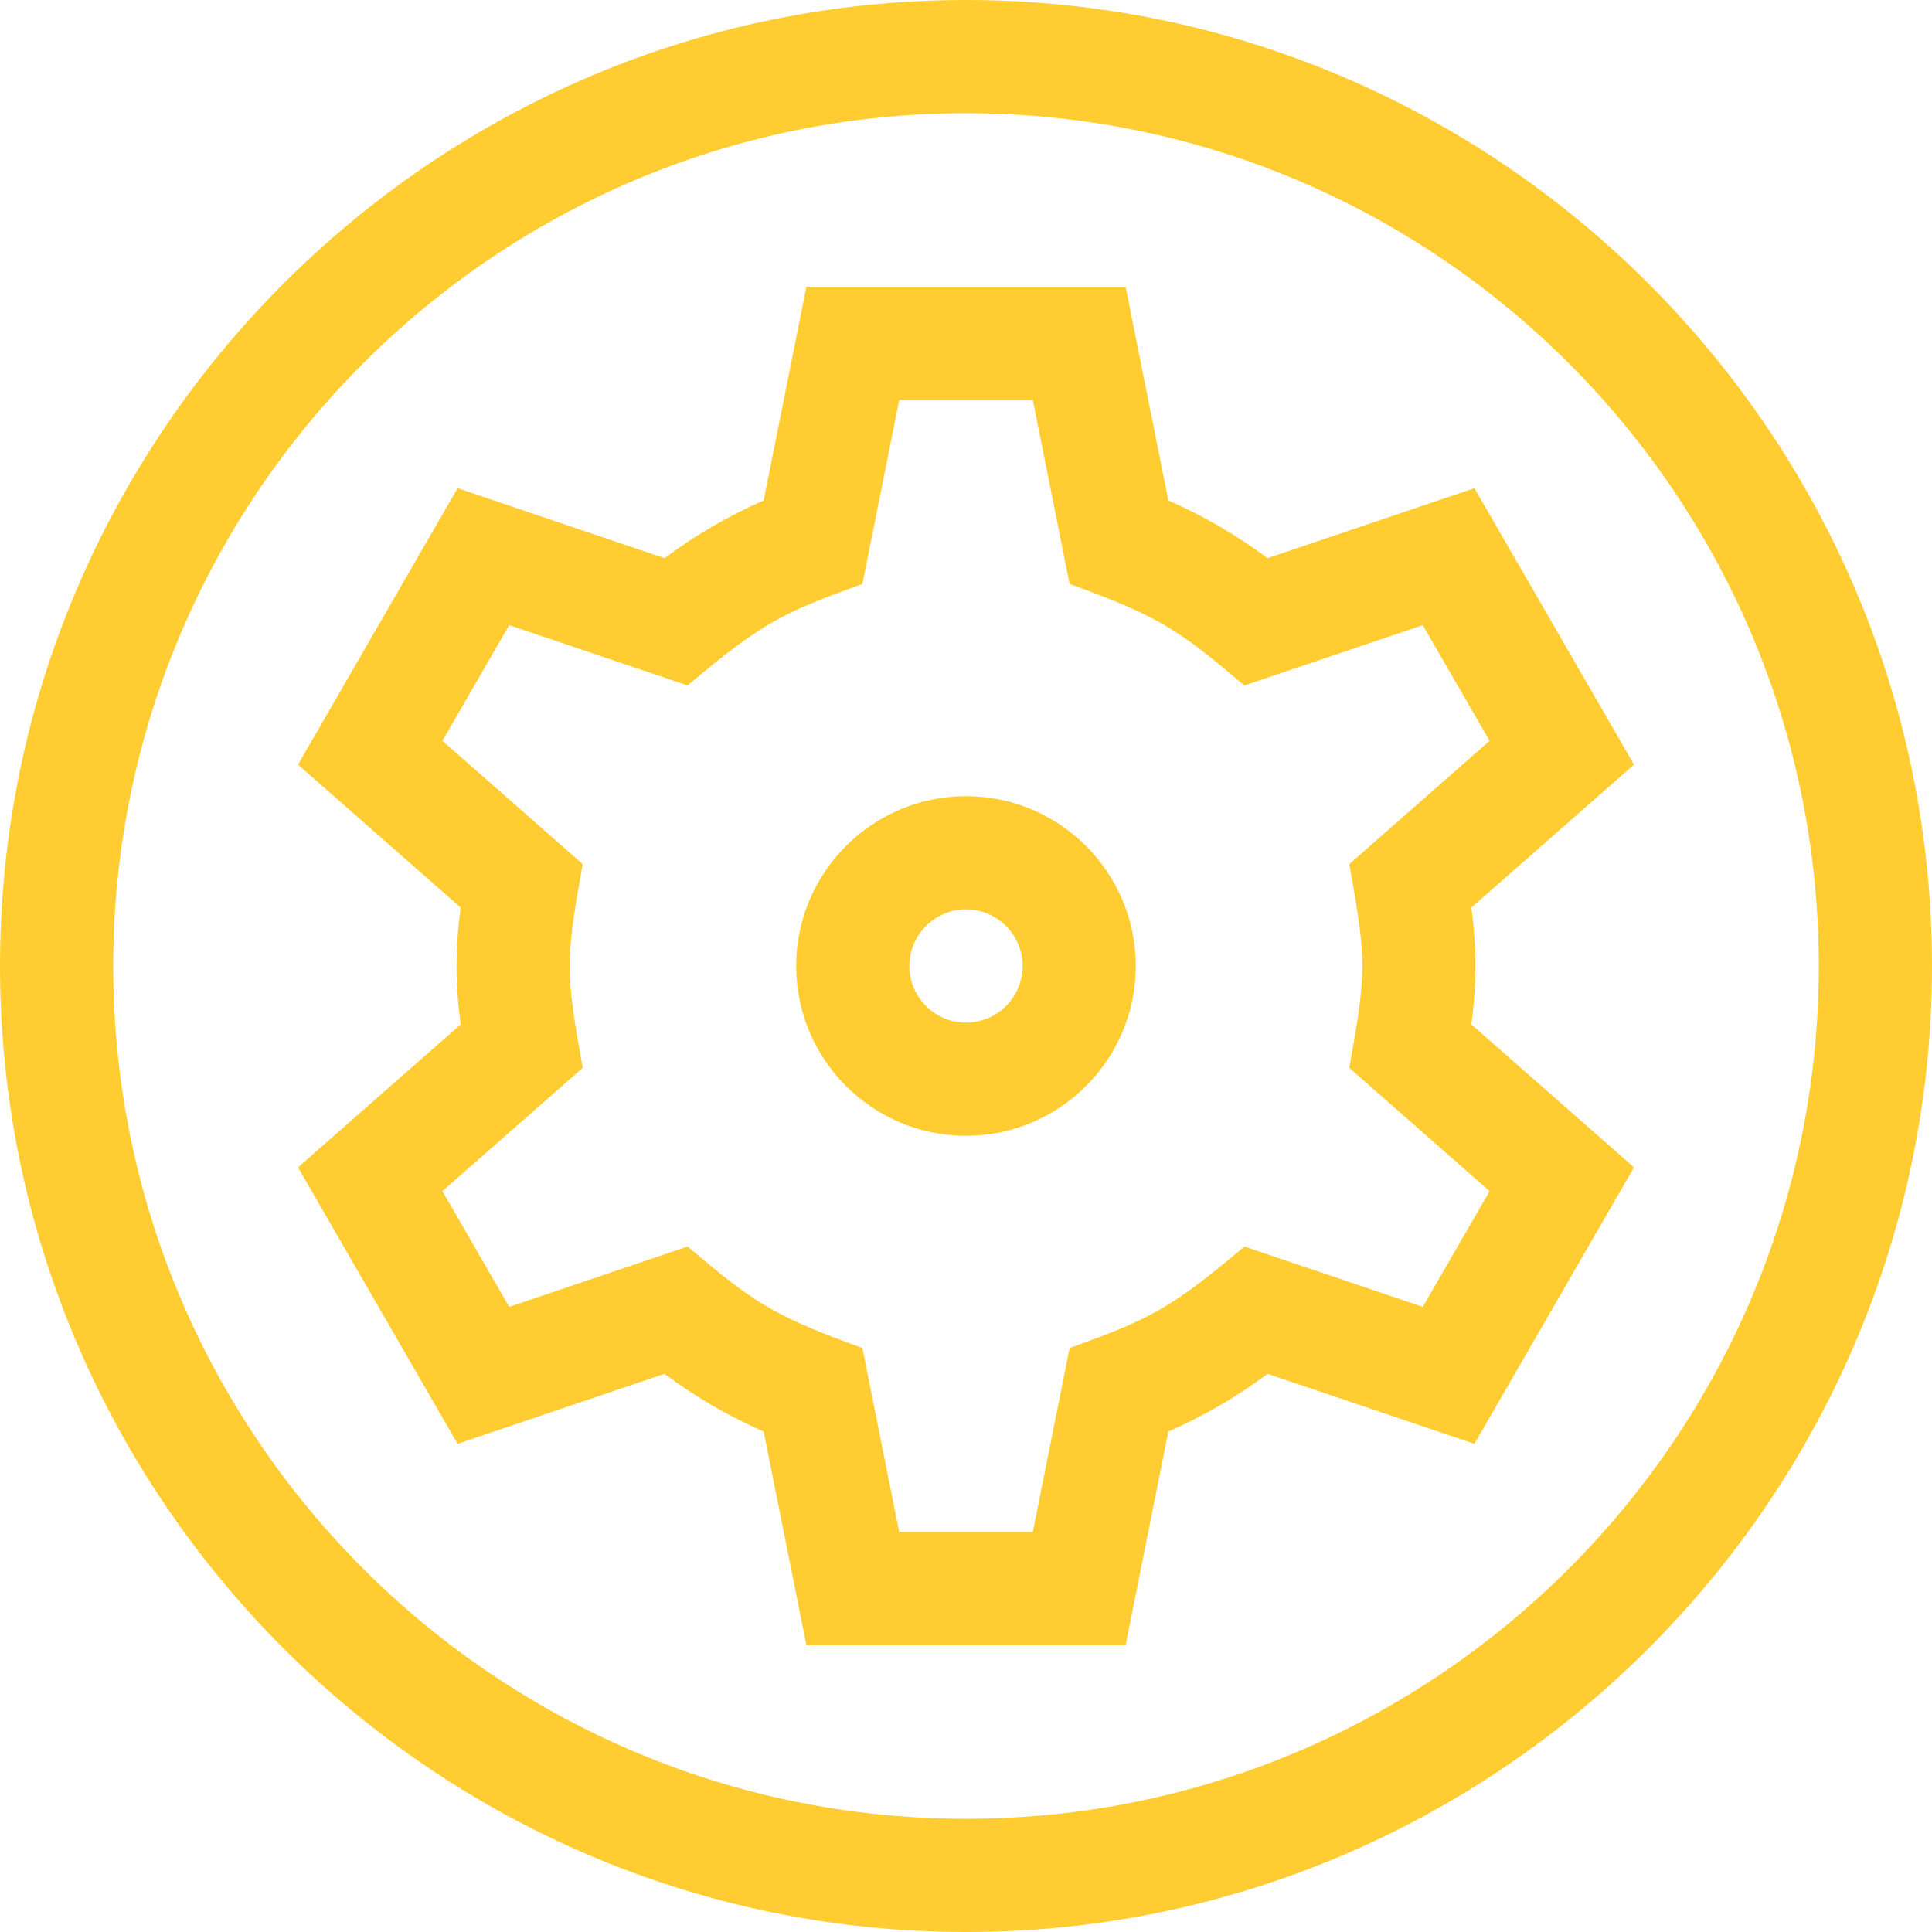
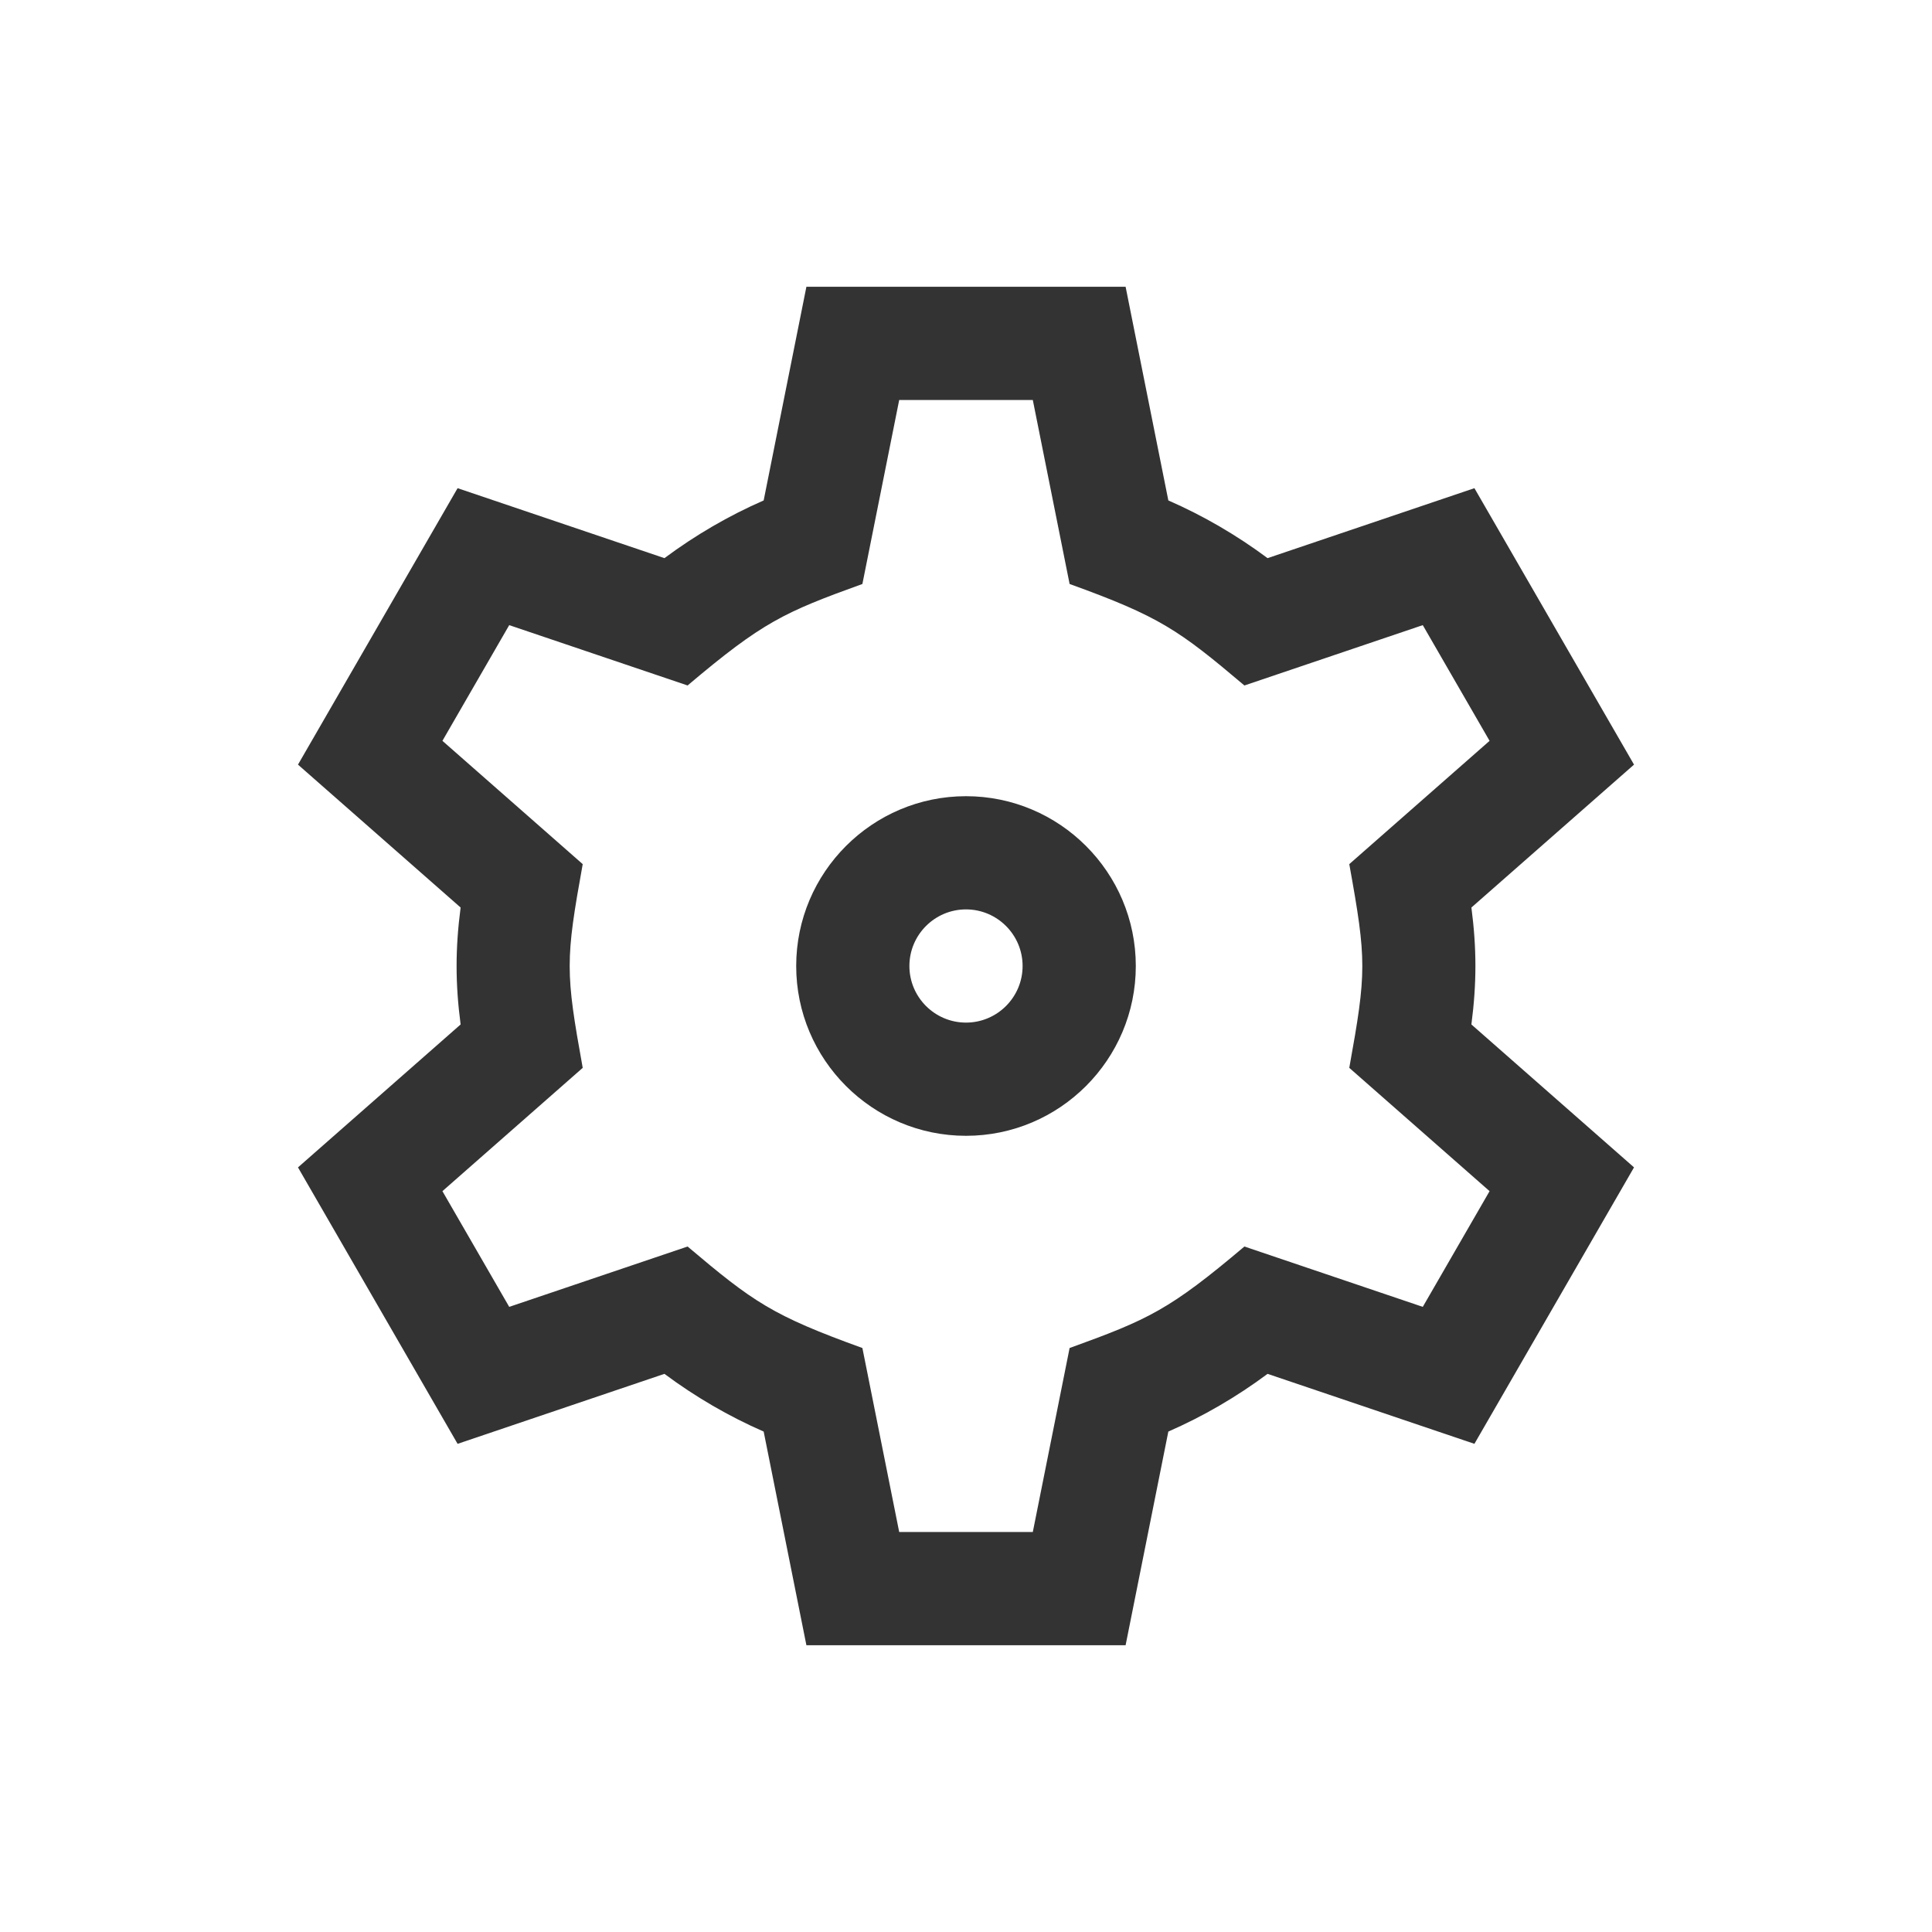
- <svg xmlns="http://www.w3.org/2000/svg" viewBox="0 0 512 512" fill="#ffcd32">
-   <path d="m256 0c-140.969 0-256 115.051-256 256 0 140.969 115.051 256 256 256 140.969 0 256-115.051 256-256 0-140.969-115.051-256-256-256zm0 482c-124.617 0-226-101.383-226-226s101.383-226 226-226 226 101.383 226 226-101.383 226-226 226zm0 0" />
+ <svg xmlns="http://www.w3.org/2000/svg" viewBox="0 0 512 512" fill="#333">
  <path d="m389.938 240.504 43.094-37.871-42.297-73.262-54.816 18.543c-8.23-6.125-17.027-11.238-26.297-15.293l-11.324-56.621h-84.594l-11.324 56.621c-9.27 4.055-18.066 9.172-26.297 15.293l-54.816-18.543-42.297 73.262 43.098 37.871c-1.422 10.906-1.418 20.145 0 30.988l-43.098 37.879 42.297 73.262 54.816-18.547c8.23 6.125 17.031 11.242 26.297 15.293l11.324 56.621h84.594l11.324-56.621c9.266-4.051 18.066-9.168 26.297-15.293l54.816 18.543 42.297-73.262-43.098-37.875c1.418-10.859 1.422-20.098.004-30.988zm4.816 75.164-17.703 30.664-47.27-15.992c-19.871 16.797-25.441 19.348-46.324 26.898l-9.754 48.762h-35.406l-9.754-48.762c-23.852-8.621-28.887-12.16-46.324-26.898l-47.27 15.992-17.703-30.664 37.18-32.676c-4.598-25.453-4.609-28.469 0-53.988l-37.18-32.676 17.703-30.66 47.27 15.988c19.914-16.832 25.523-19.375 46.324-26.895l9.754-48.762h35.406l9.754 48.762c23.848 8.621 28.891 12.16 46.324 26.898l47.27-15.992 17.703 30.664-37.18 32.672c4.617 25.547 4.594 28.562 0 53.988zm0 0" />
  <path d="m256 211c-24.812 0-45 20.188-45 45s20.188 45 45 45 45-20.188 45-45-20.188-45-45-45zm0 60c-8.27 0-15-6.73-15-15s6.73-15 15-15 15 6.73 15 15-6.73 15-15 15zm0 0" />
</svg>
